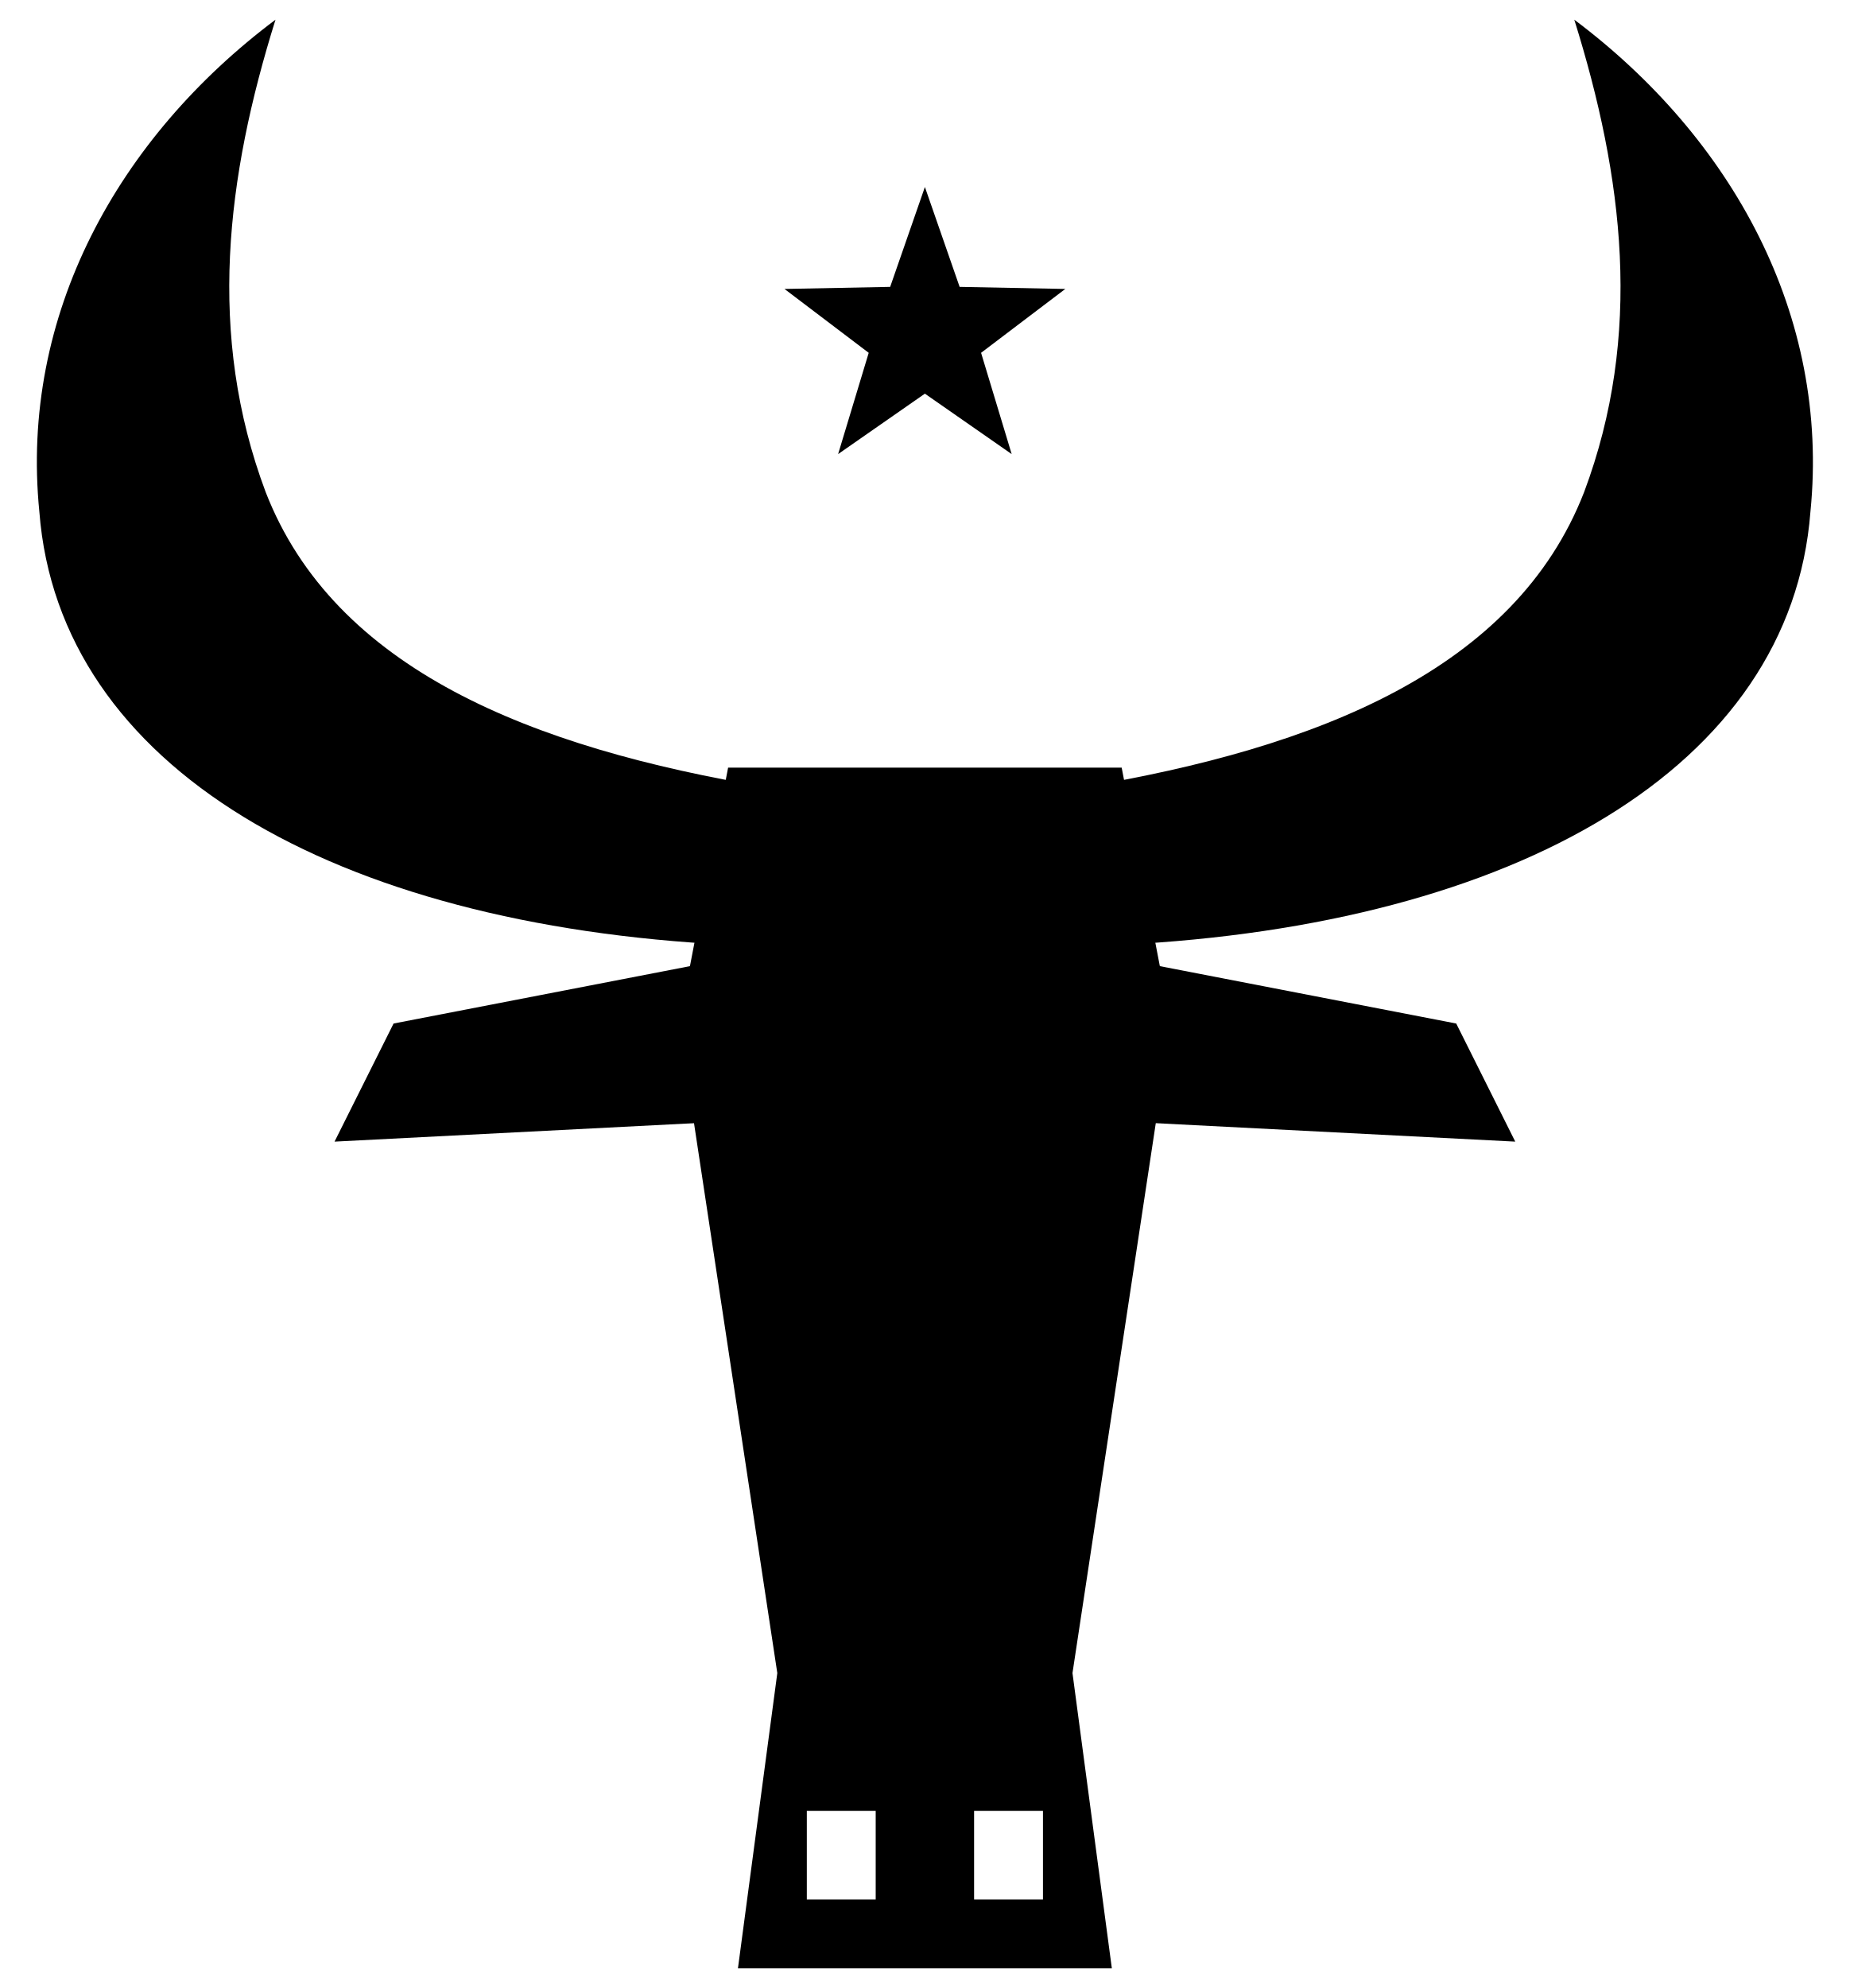
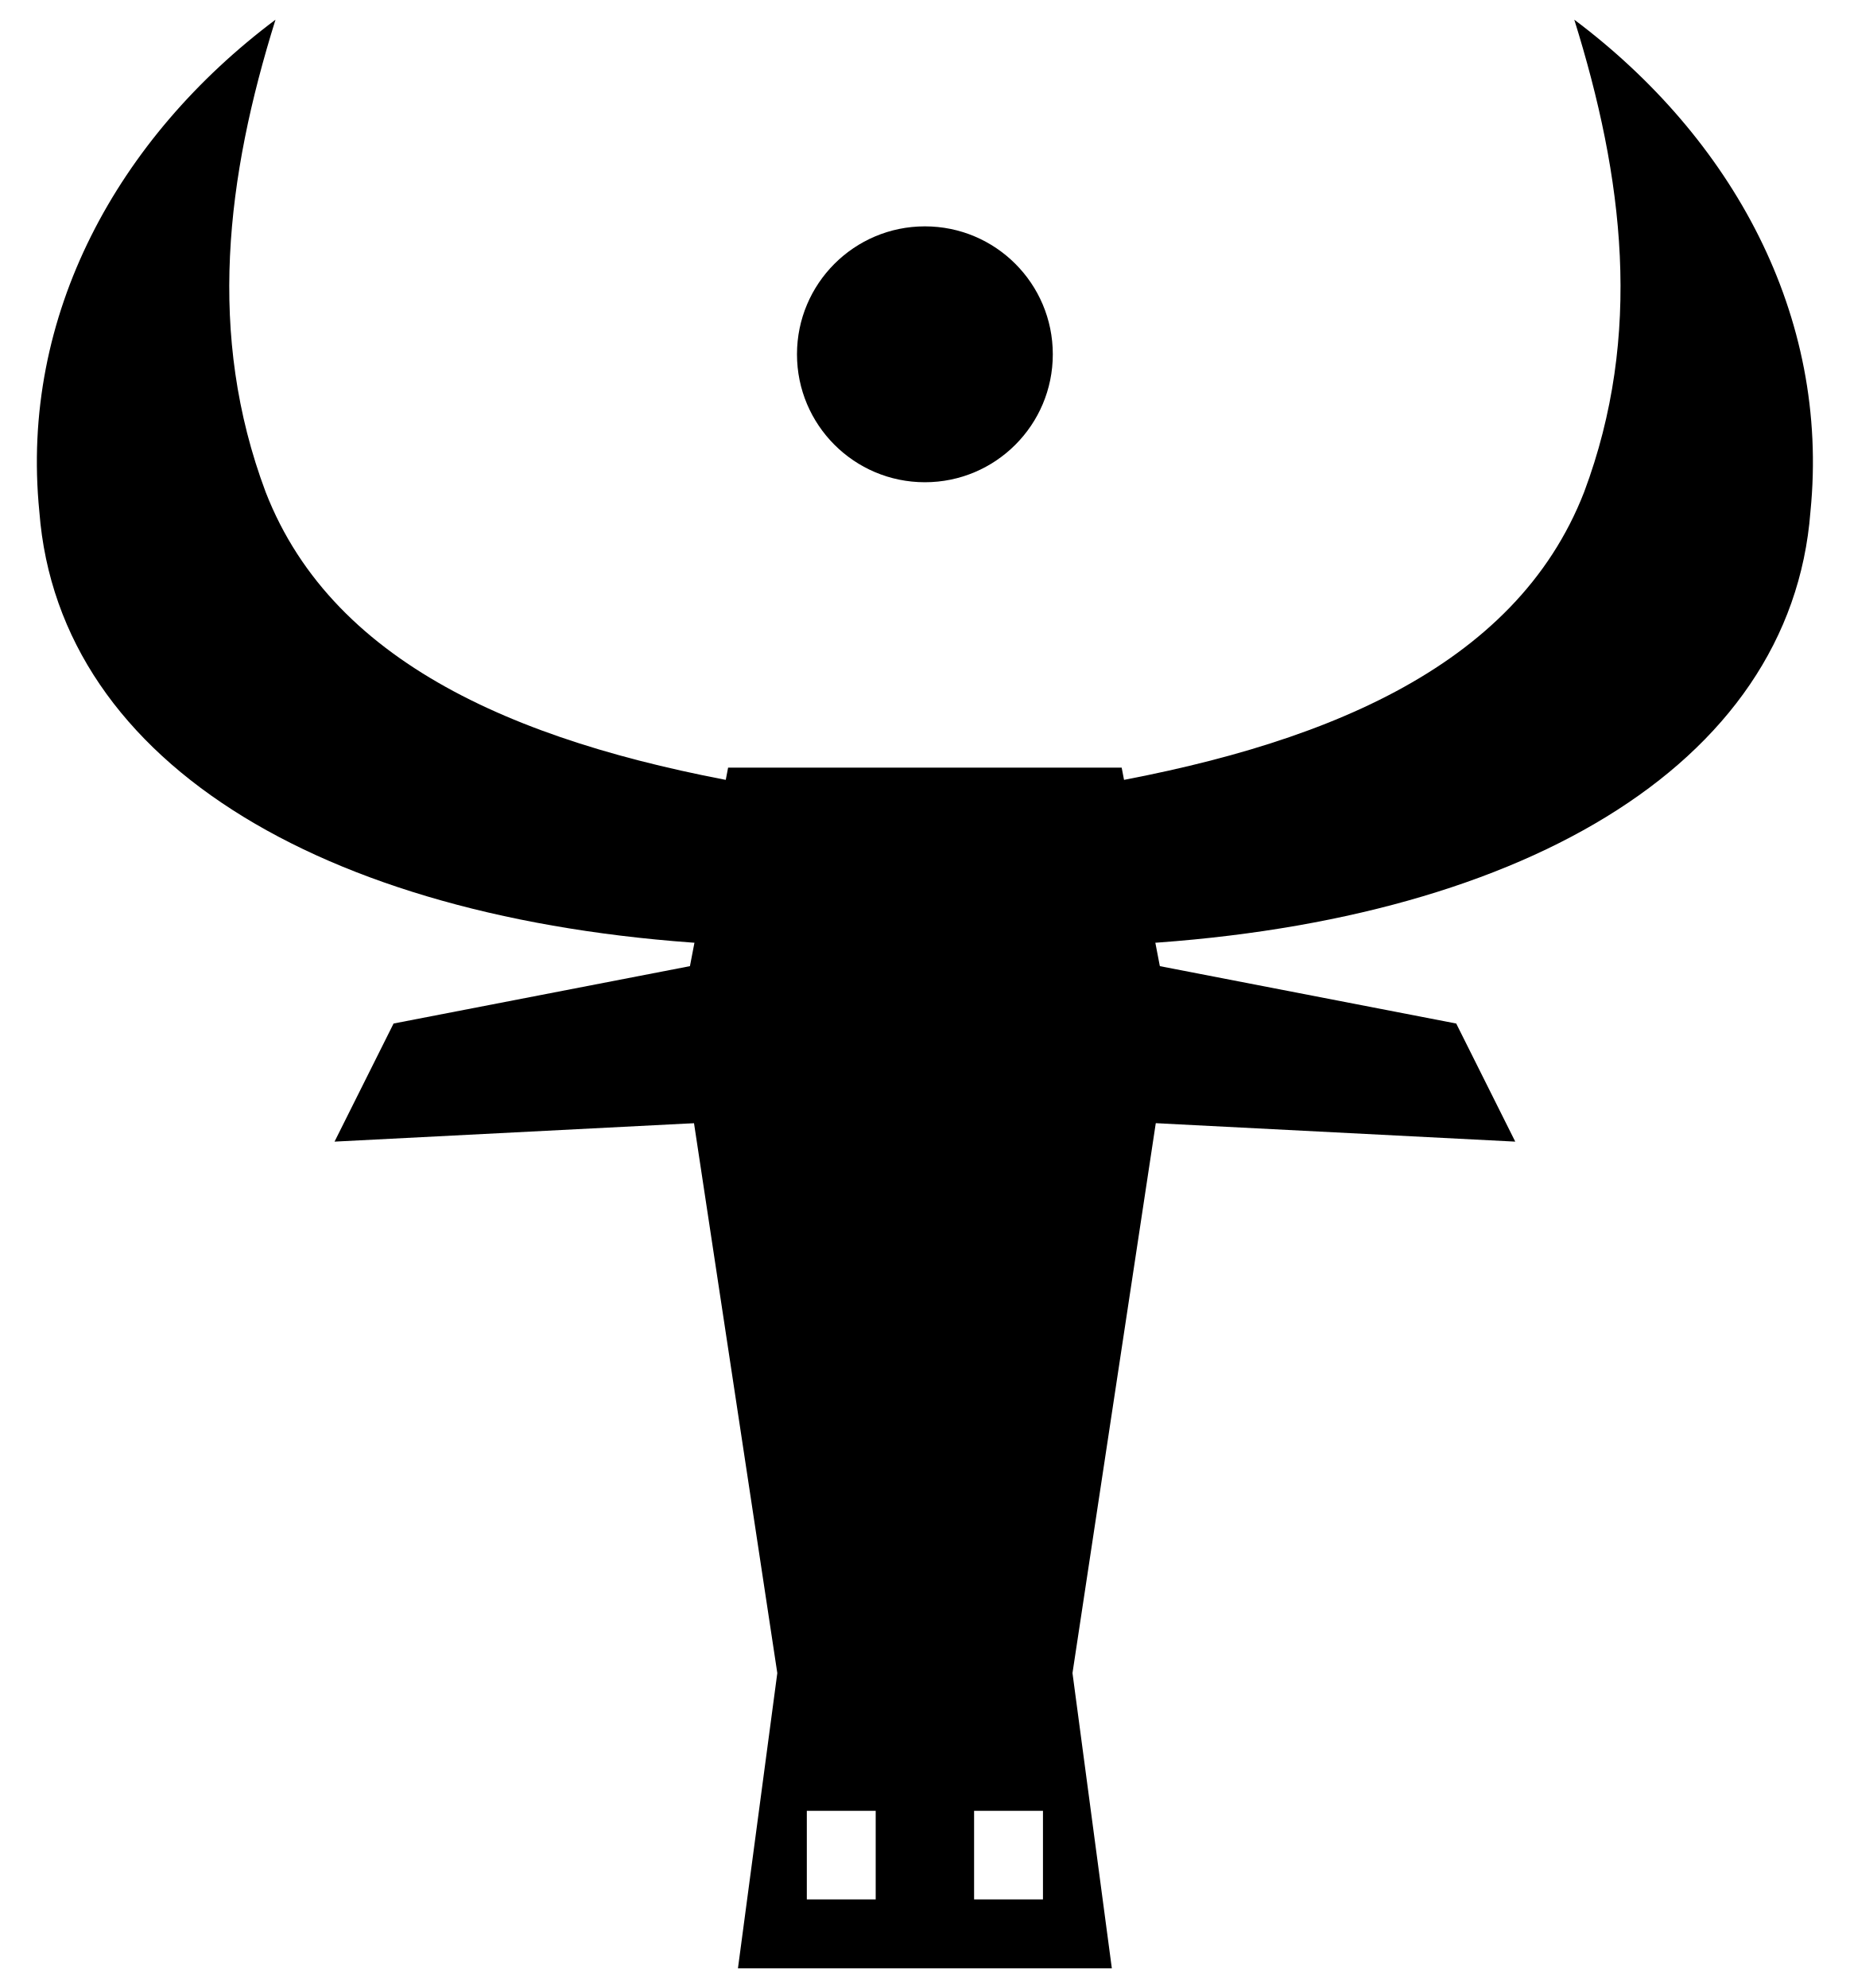
<svg xmlns="http://www.w3.org/2000/svg" viewBox="6 0 188 202" role="img" aria-label="CultureFlow">
  <g fill="currentColor">
    <path d="M84 80C60 76 40 68 33 50C27 34 29 18 34 2C18 14 8 32 10 52C12 78 40 94 80 96Z" />
    <path d="M116 80C140 76 160 68 167 50C173 34 171 18 166 2C182 14 192 32 190 52C188 78 160 94 120 96Z" />
    <polygon points="77,98 46,104 40,116 79,114" />
    <polygon points="123,98 154,104 160,116 121,114" />
    <path fill-rule="evenodd" d="M80 78L120 78L125 104L115 170L119 200L81 200L85 170L75 104ZM88 184H95V193H88ZM105 184H112V193H105Z" />
-     <polygon points="100,19 103.53,29.15 114.27,29.36 105.71,35.85 108.82,46.14 100,40 91.18,46.14 94.29,35.85 85.73,29.36 96.47,29.15" />
+     <circle cx="100" cy="36" r="13" />
  </g>
</svg>
